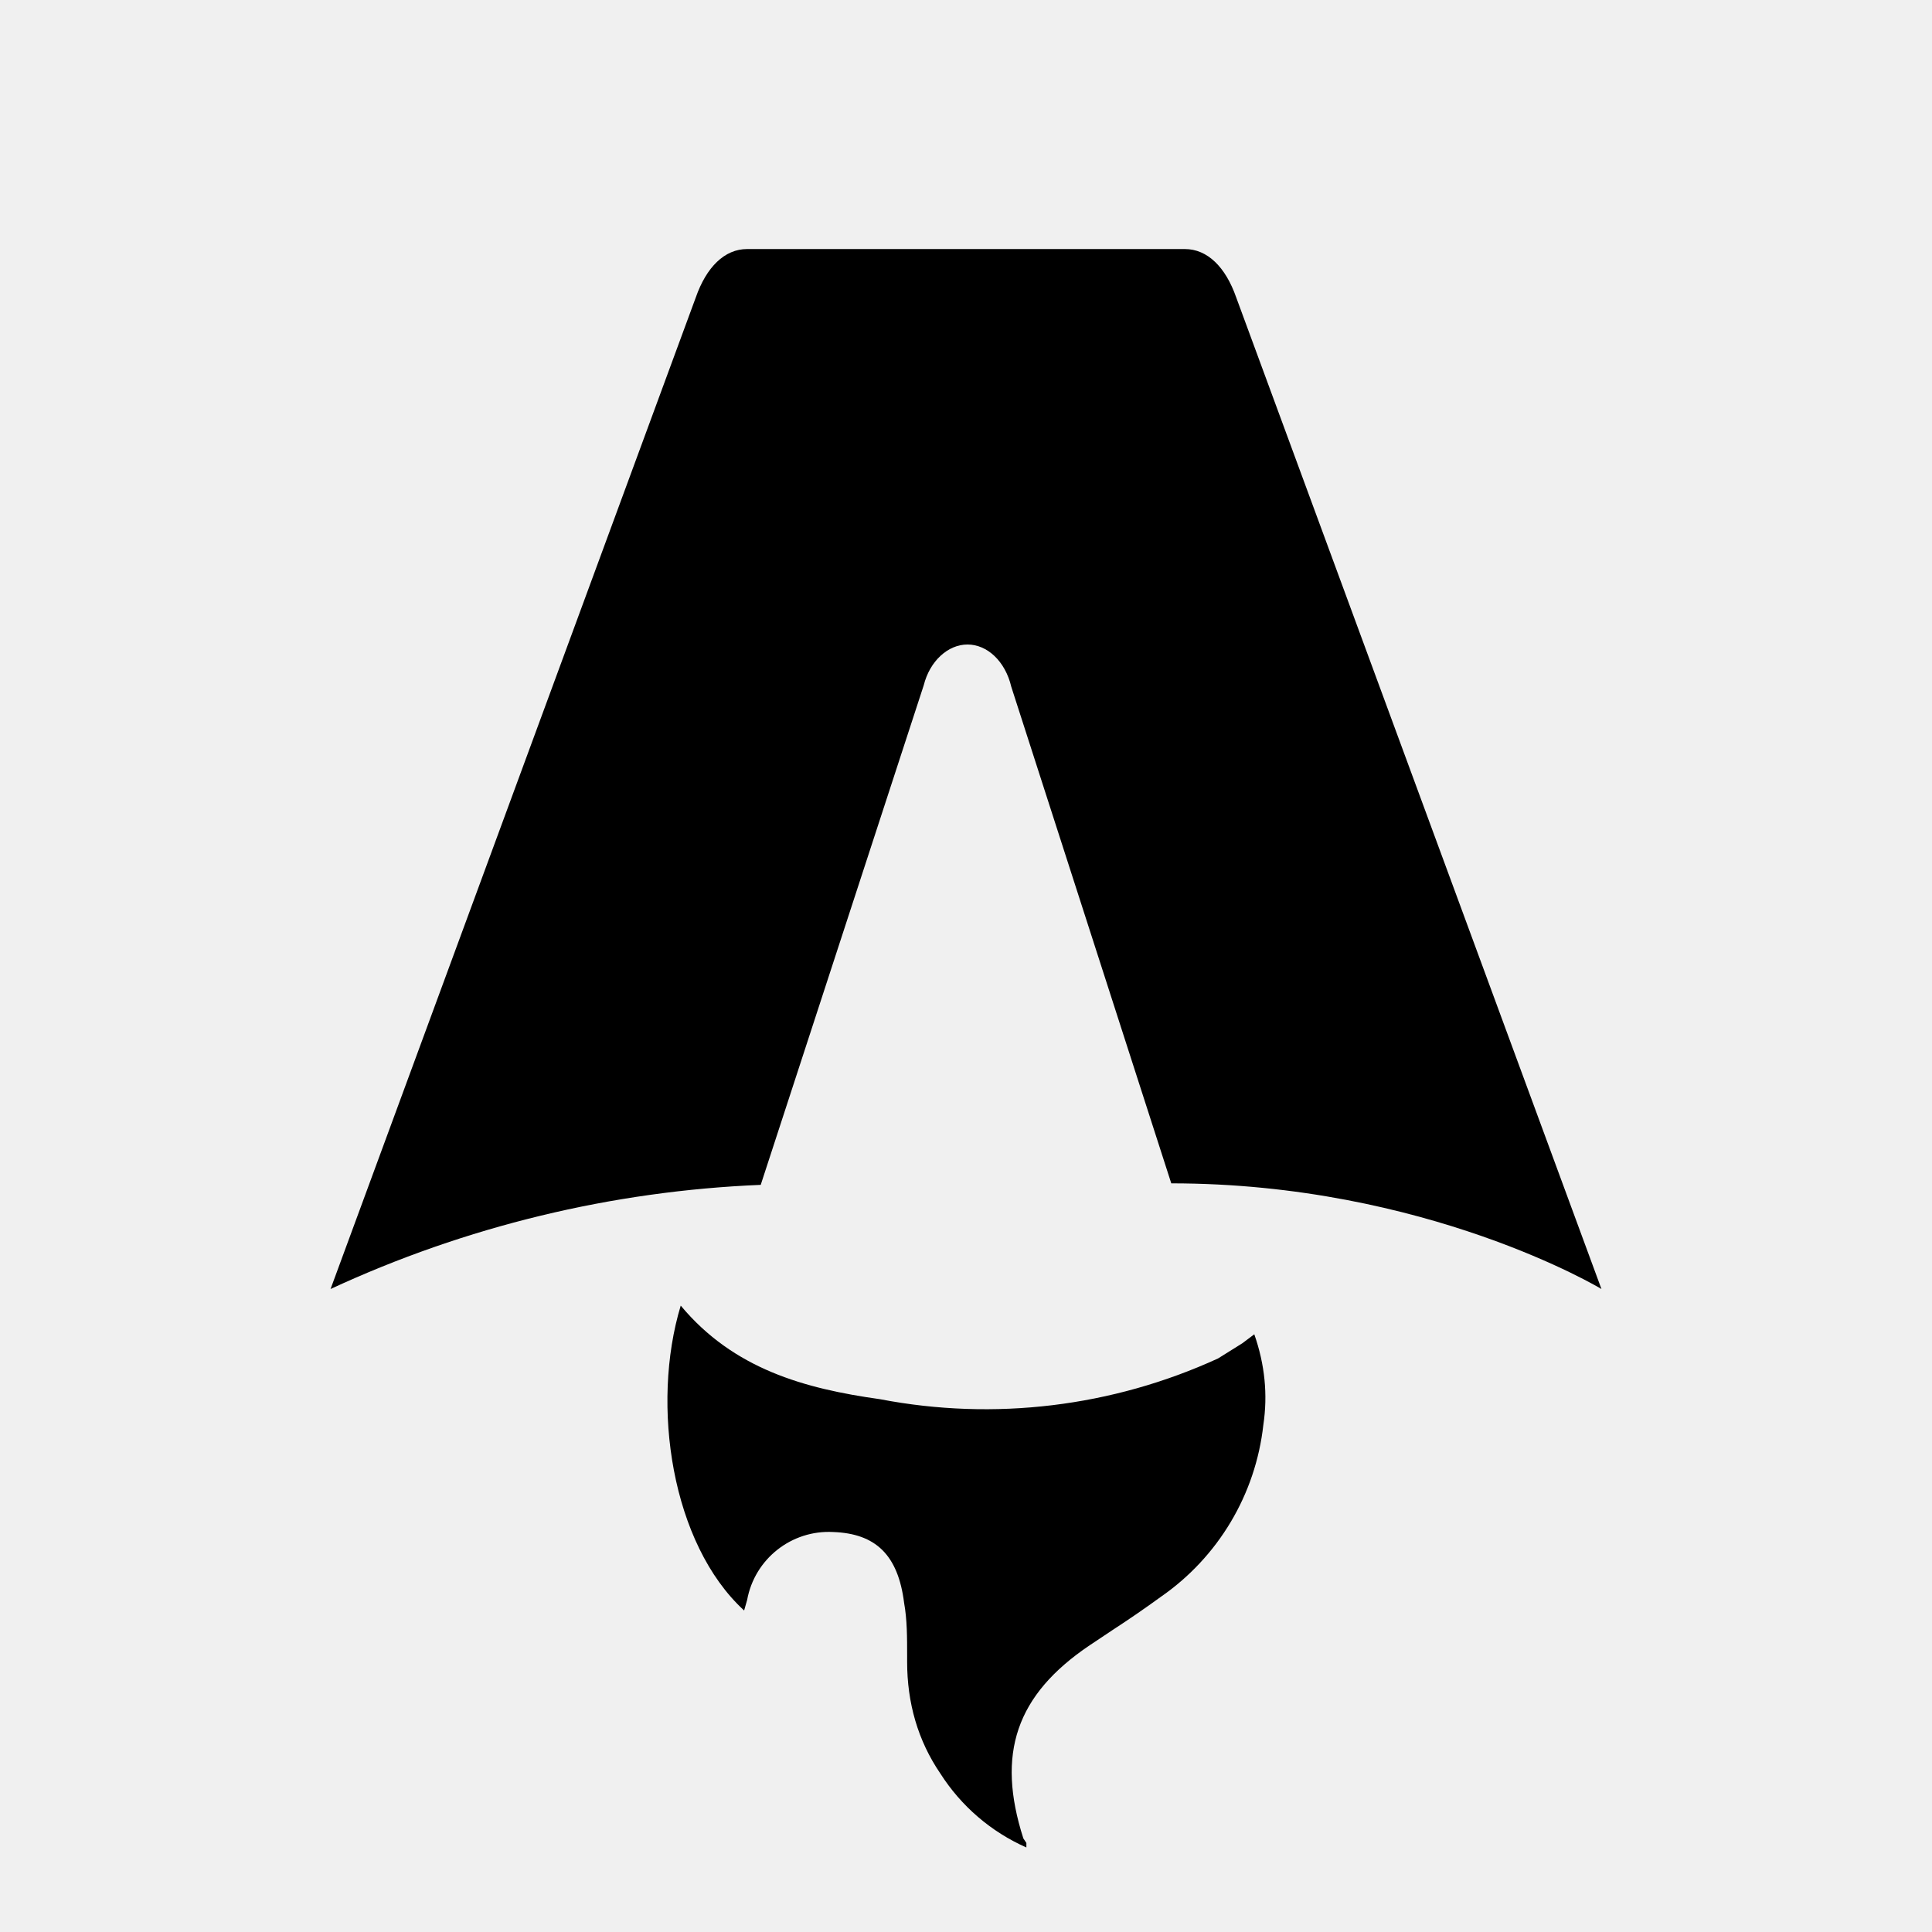
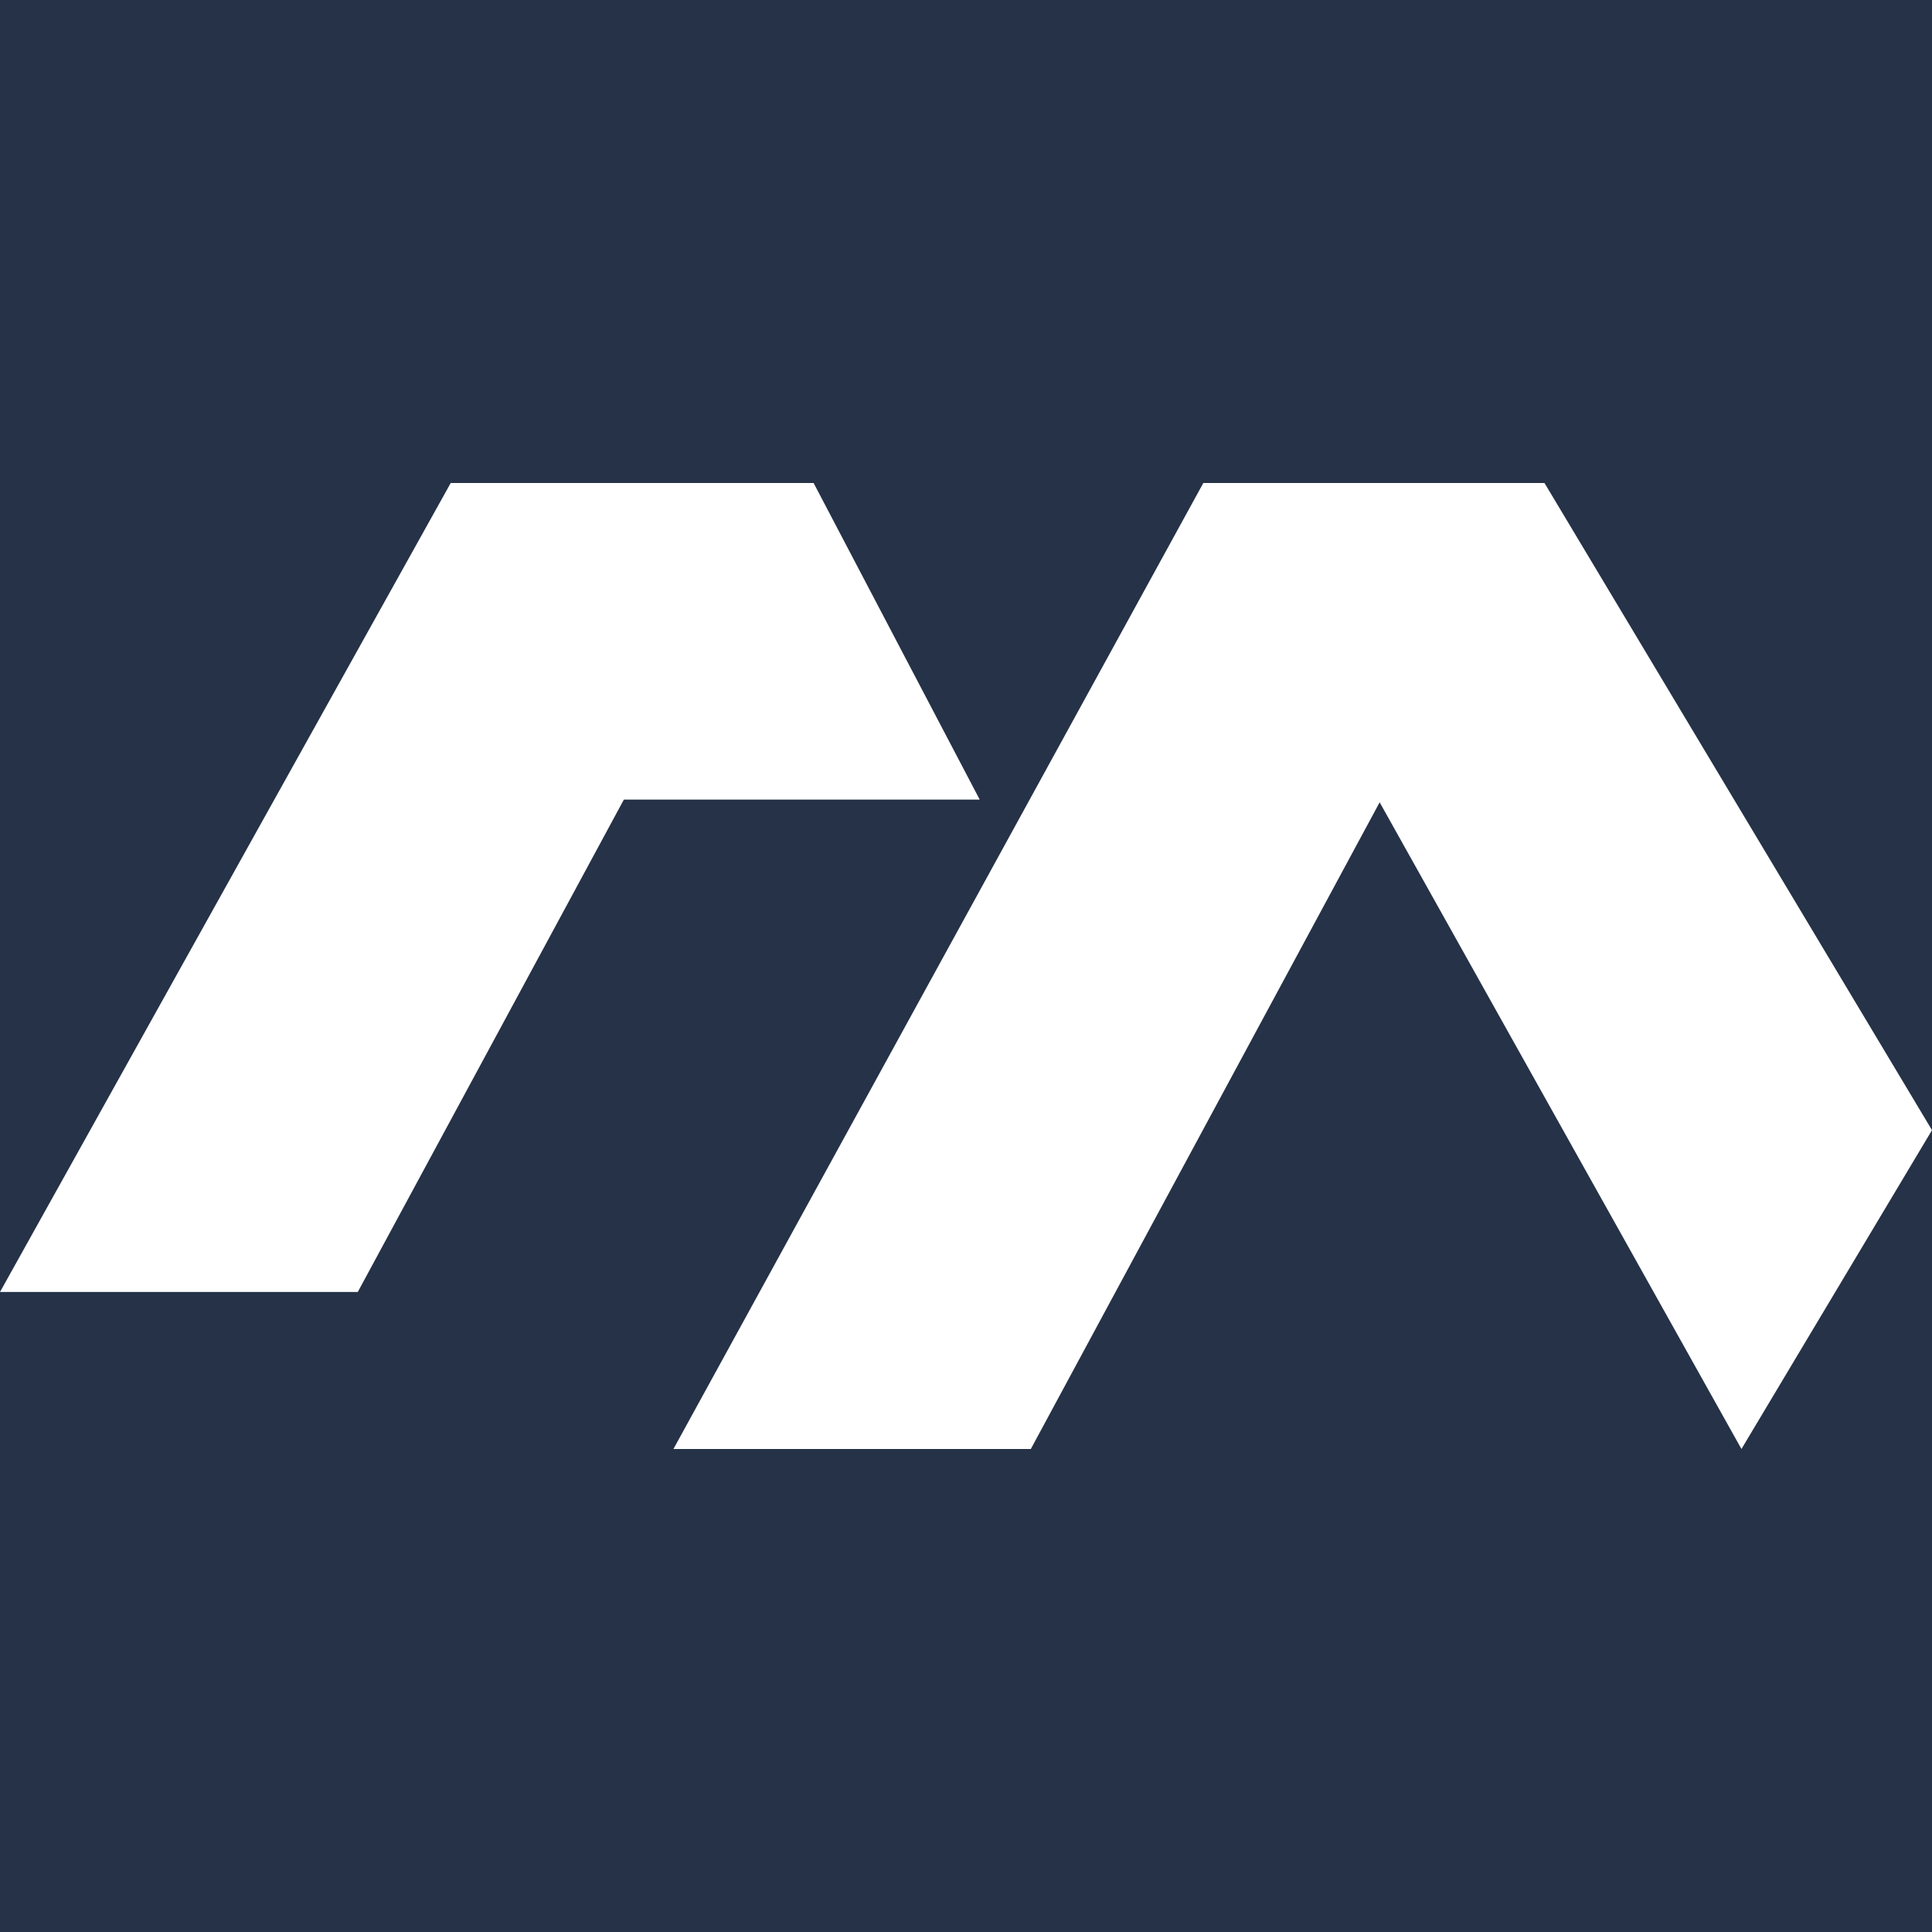
- <svg xmlns="http://www.w3.org/2000/svg" fill="none" viewBox="0 0 128 128">
-   <path d="M50.4 78.5a75.1 75.1 0 0 0-28.5 6.9l24.2-65.7c.7-2 1.9-3.2 3.4-3.2h29c1.5 0 2.7 1.2 3.4 3.2l24.2 65.7s-11.6-7-28.5-7L67 45.5c-.4-1.7-1.6-2.8-2.9-2.8-1.3 0-2.5 1.1-2.9 2.7L50.4 78.5Zm-1.1 28.2Zm-4.2-20.2c-2 6.6-.6 15.8 4.2 20.2a17.5 17.5 0 0 1 .2-.7 5.5 5.5 0 0 1 5.7-4.5c2.8.1 4.3 1.5 4.7 4.7.2 1.1.2 2.3.2 3.5v.4c0 2.7.7 5.2 2.2 7.4a13 13 0 0 0 5.7 4.9v-.3l-.2-.3c-1.8-5.6-.5-9.5 4.4-12.8l1.5-1a73 73 0 0 0 3.2-2.2 16 16 0 0 0 6.8-11.4c.3-2 .1-4-.6-6l-.8.6-1.6 1a37 37 0 0 1-22.4 2.7c-5-.7-9.7-2-13.2-6.2Z" />
-   <style>
-         path { fill: #000; }
-         @media (prefers-color-scheme: dark) {
-             path { fill: #FFF; }
-         }
-     </style>
+ <svg xmlns="http://www.w3.org/2000/svg" width="512" height="512" viewBox="0 0 512 512" fill="none">
+   <rect width="512" height="512" fill="#253247" />
+   <path d="M365.623 212.619L461.503 384L512 299.502L409.305 128H318.893L178.468 384H273.18L365.623 212.619Z" fill="white" />
+   <path d="M215.614 128H119.445L0 342.39H94.814L165.328 211.905H259.634L215.614 128Z" fill="white" />
</svg>
